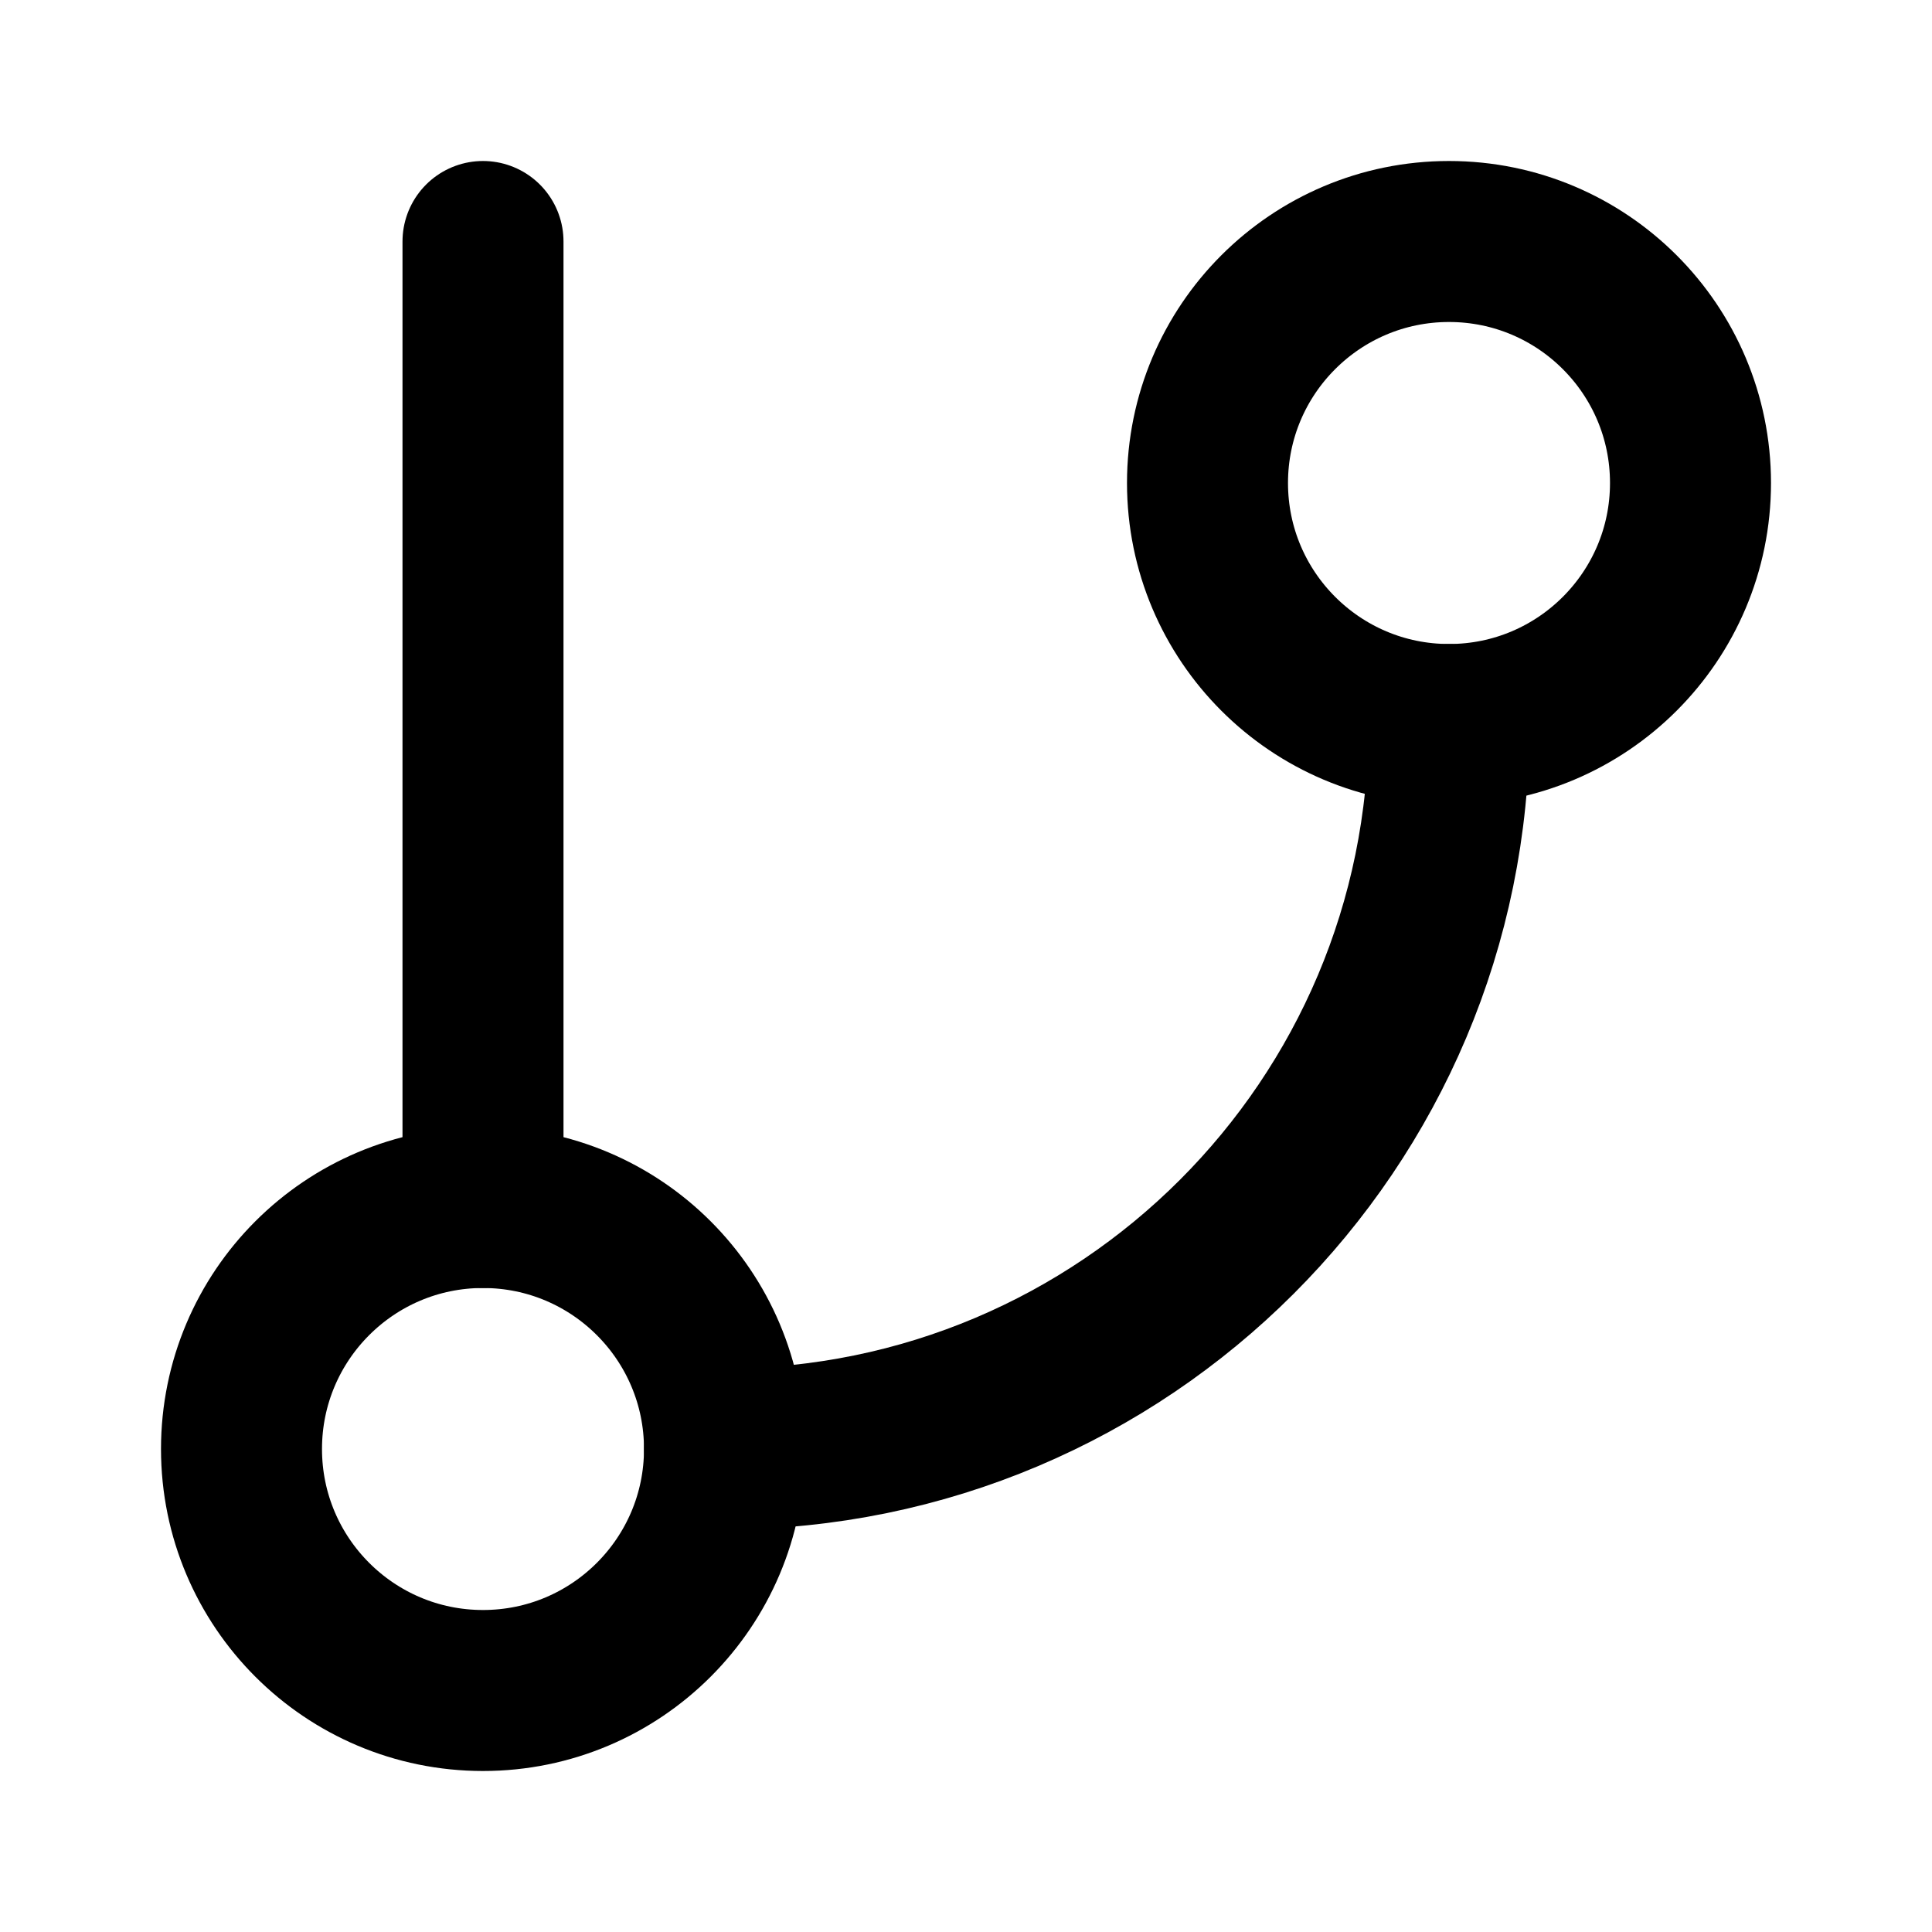
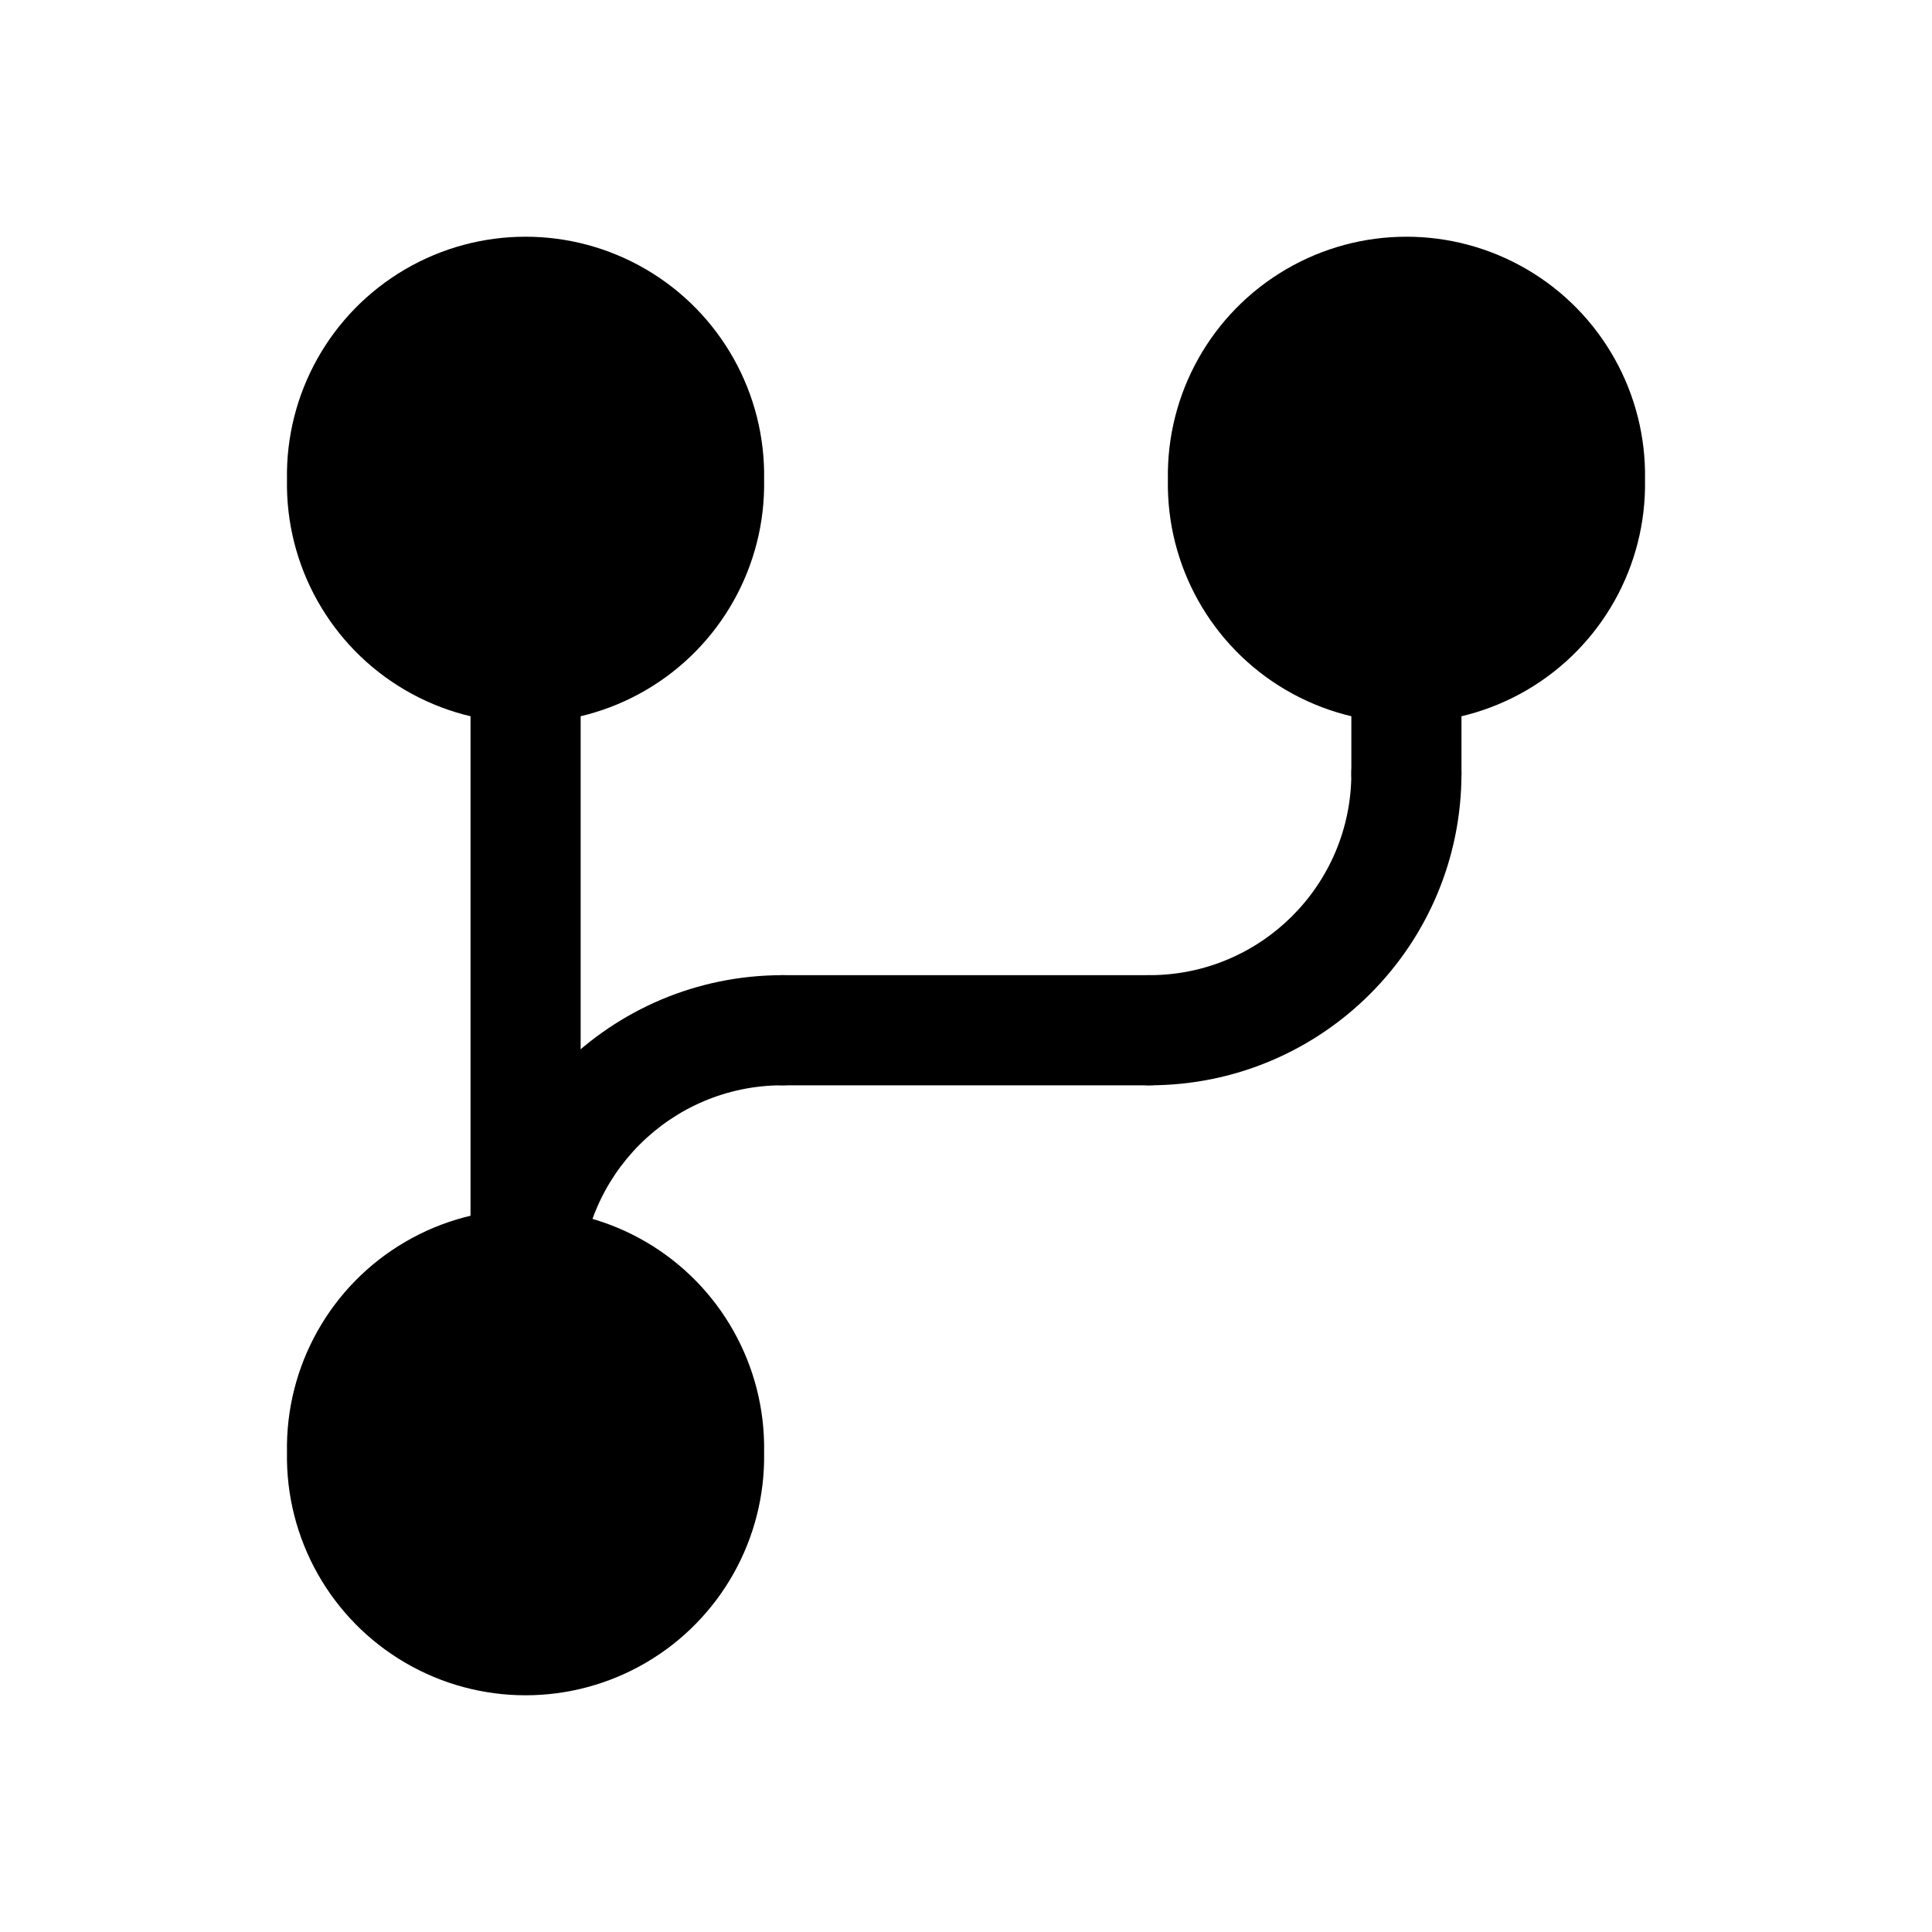
- <svg xmlns="http://www.w3.org/2000/svg" width="24" height="24" viewBox="0 0 24 24" fill="none" stroke="currentColor" stroke-width="2" stroke-linecap="round" stroke-linejoin="round">
-   <line x1="6" x2="6" y1="3" y2="15" />
-   <circle cx="18" cy="6" r="3" />
-   <circle cx="6" cy="18" r="3" />
-   <path d="M18 9a9 9 0 0 1-9 9" />
+ <svg xmlns="http://www.w3.org/2000/svg" width="24" height="24" viewBox="0 0 24 24" fill="currentColor" fill-rule="evenodd">
+   <path d="M3.565 5.959A2.964 2.964 0 1 1 9.492 5.959A2.964 2.964 0 1 1 3.565 5.959Z" />
+   <path d="M3.565 18.041A2.964 2.964 0 1 1 9.492 18.041A2.964 2.964 0 1 1 3.565 18.041Z" />
+   <path d="M14.508 5.959A2.964 2.964 0 1 1 20.435 5.959A2.964 2.964 0 1 1 14.508 5.959Z" />
+   <path d="M5.845 8.011L5.845 15.989A0.684 0.684 0 0 0 7.213 15.989L7.213 8.011A0.684 0.684 0 0 0 5.845 8.011Z" />
+   <path d="M16.787 8.011L16.787 9.606A0.684 0.684 0 0 0 18.155 9.606L18.155 8.011A0.684 0.684 0 0 0 16.787 8.011Z" />
+   <path d="M18.155 9.606A3.875 3.875 0 0 1 14.28 13.482A0.684 0.684 0 0 1 14.28 12.114A2.508 2.508 0 0 0 16.787 9.606A0.684 0.684 0 0 1 18.155 9.606Z" />
+   <path d="M14.28 12.114L9.72 12.114A0.684 0.684 0 0 0 9.72 13.482L14.28 13.482A0.684 0.684 0 0 0 14.28 12.114Z" />
+   <path d="M5.845 15.989A3.875 3.875 0 0 1 9.72 12.114A0.684 0.684 0 0 1 9.72 13.482A2.508 2.508 0 0 0 7.213 15.989A0.684 0.684 0 0 1 5.845 15.989Z" />
</svg>
